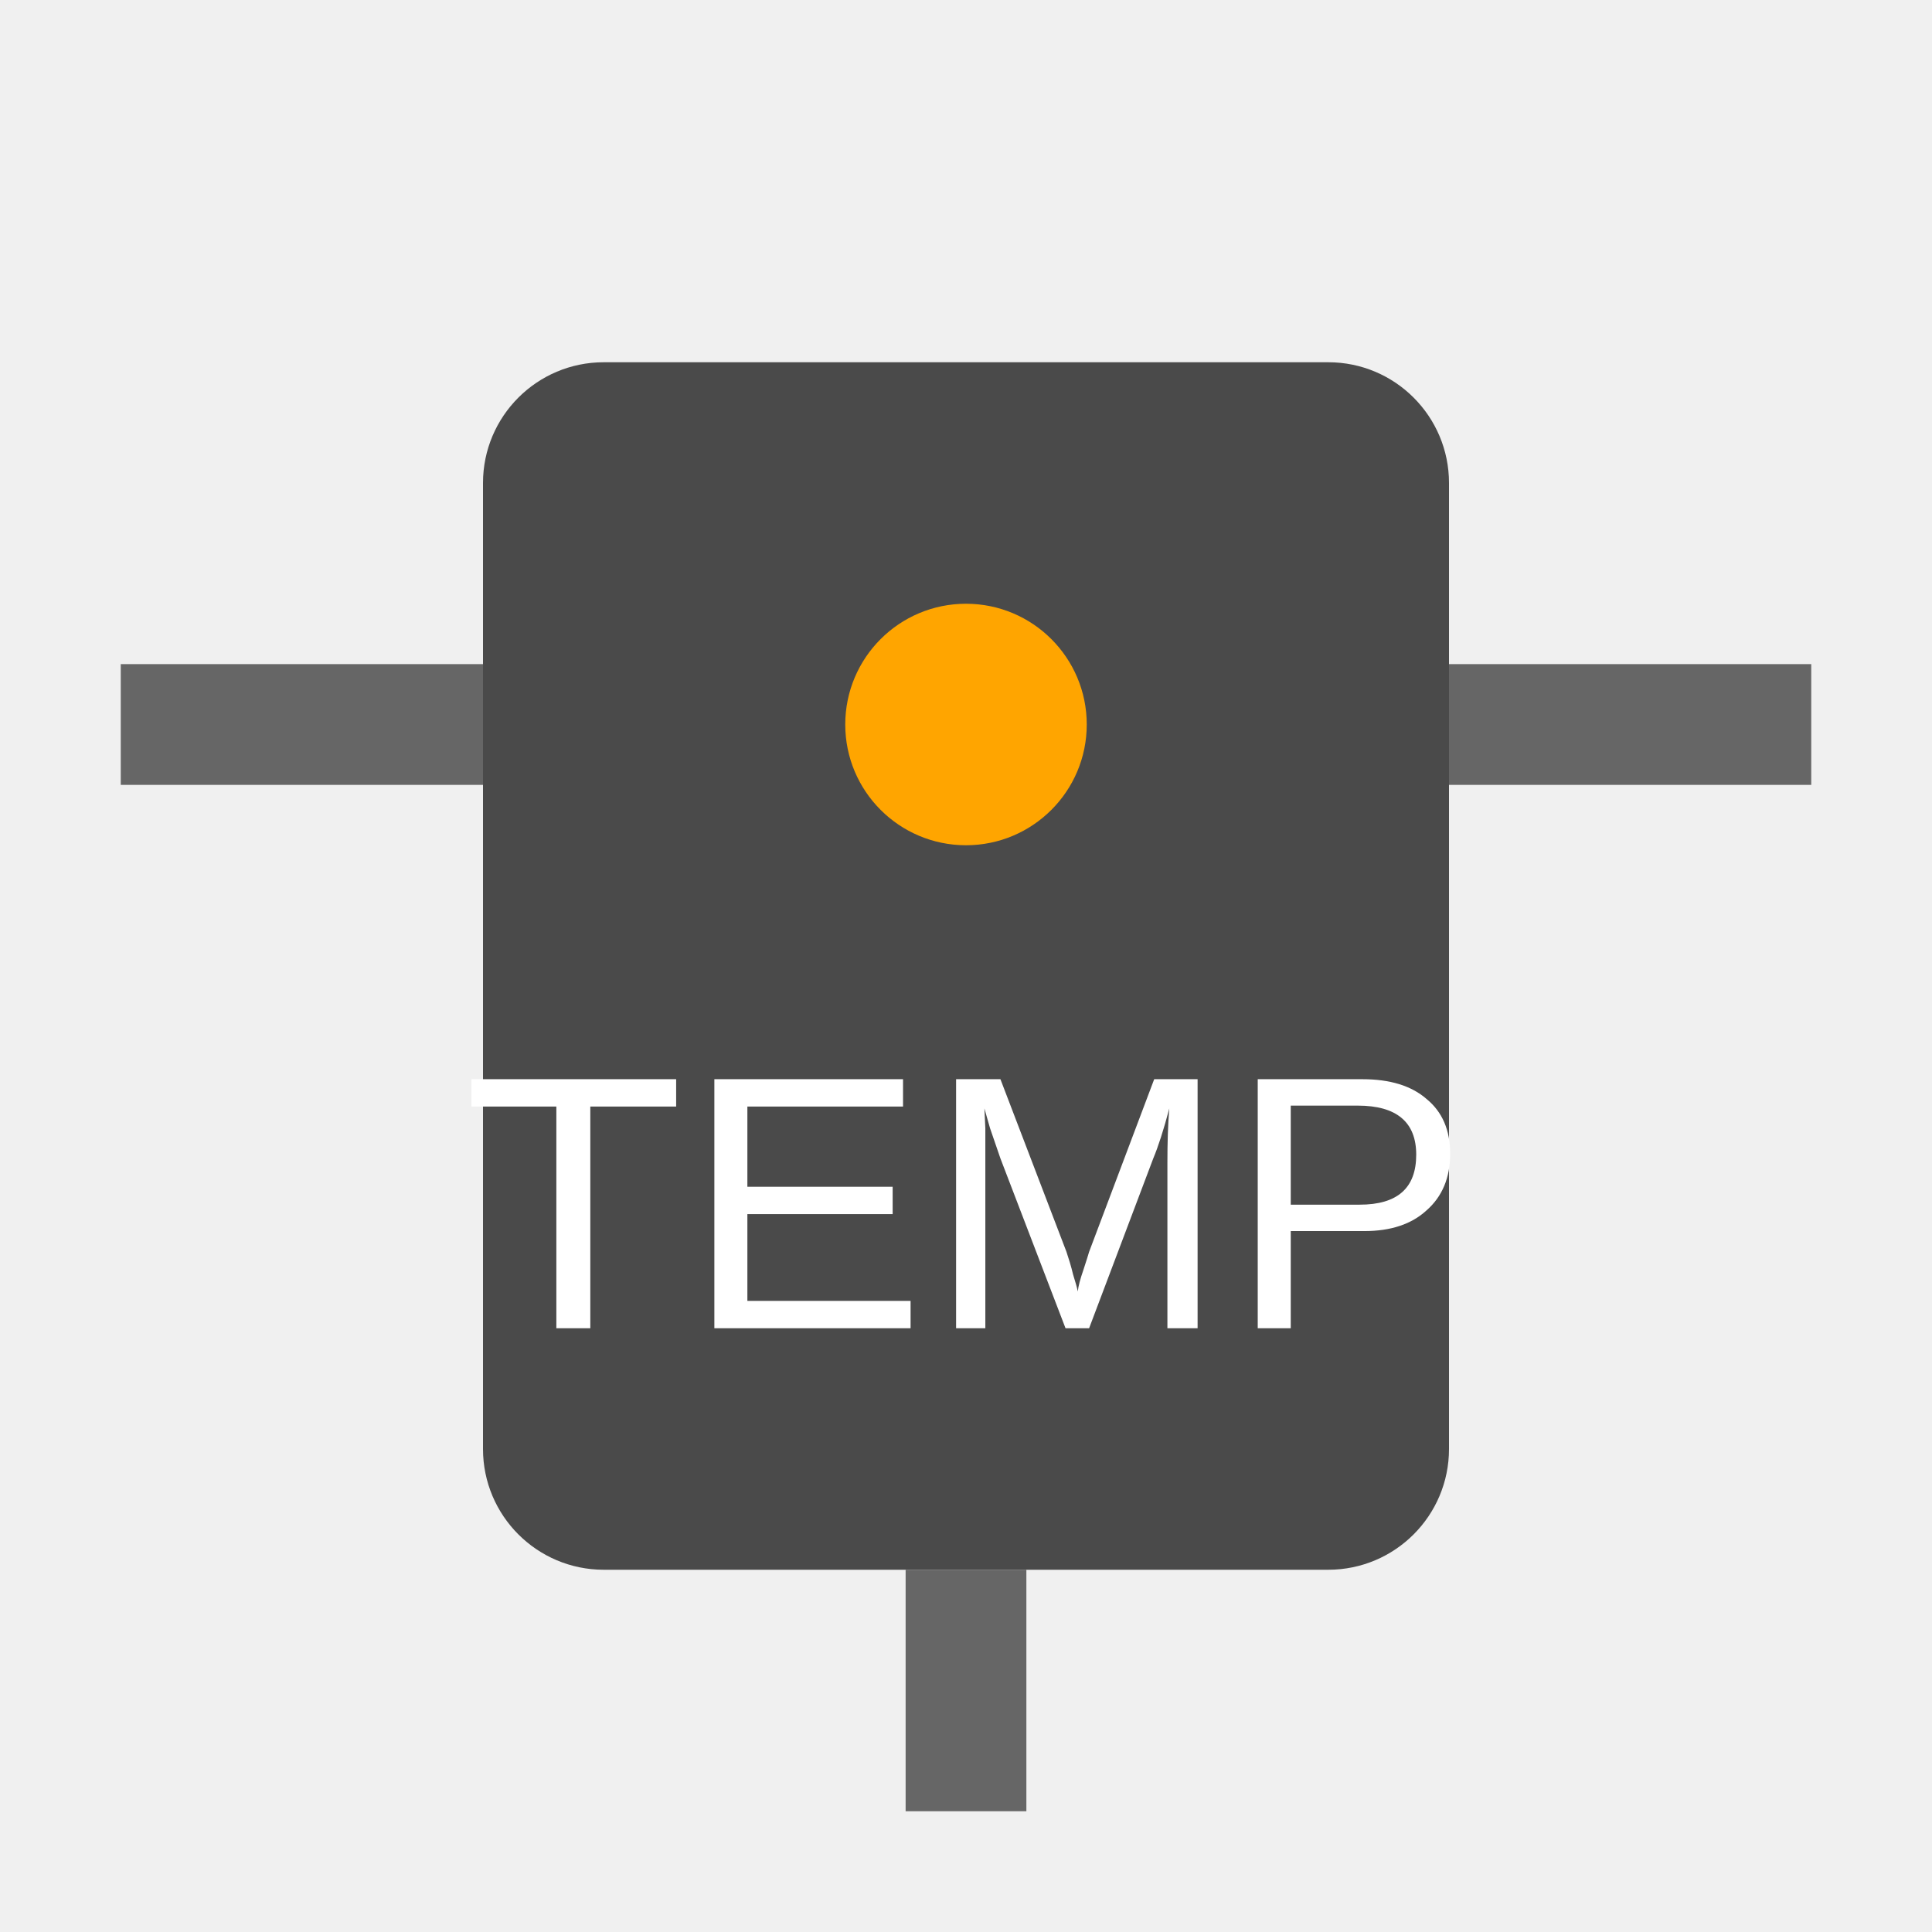
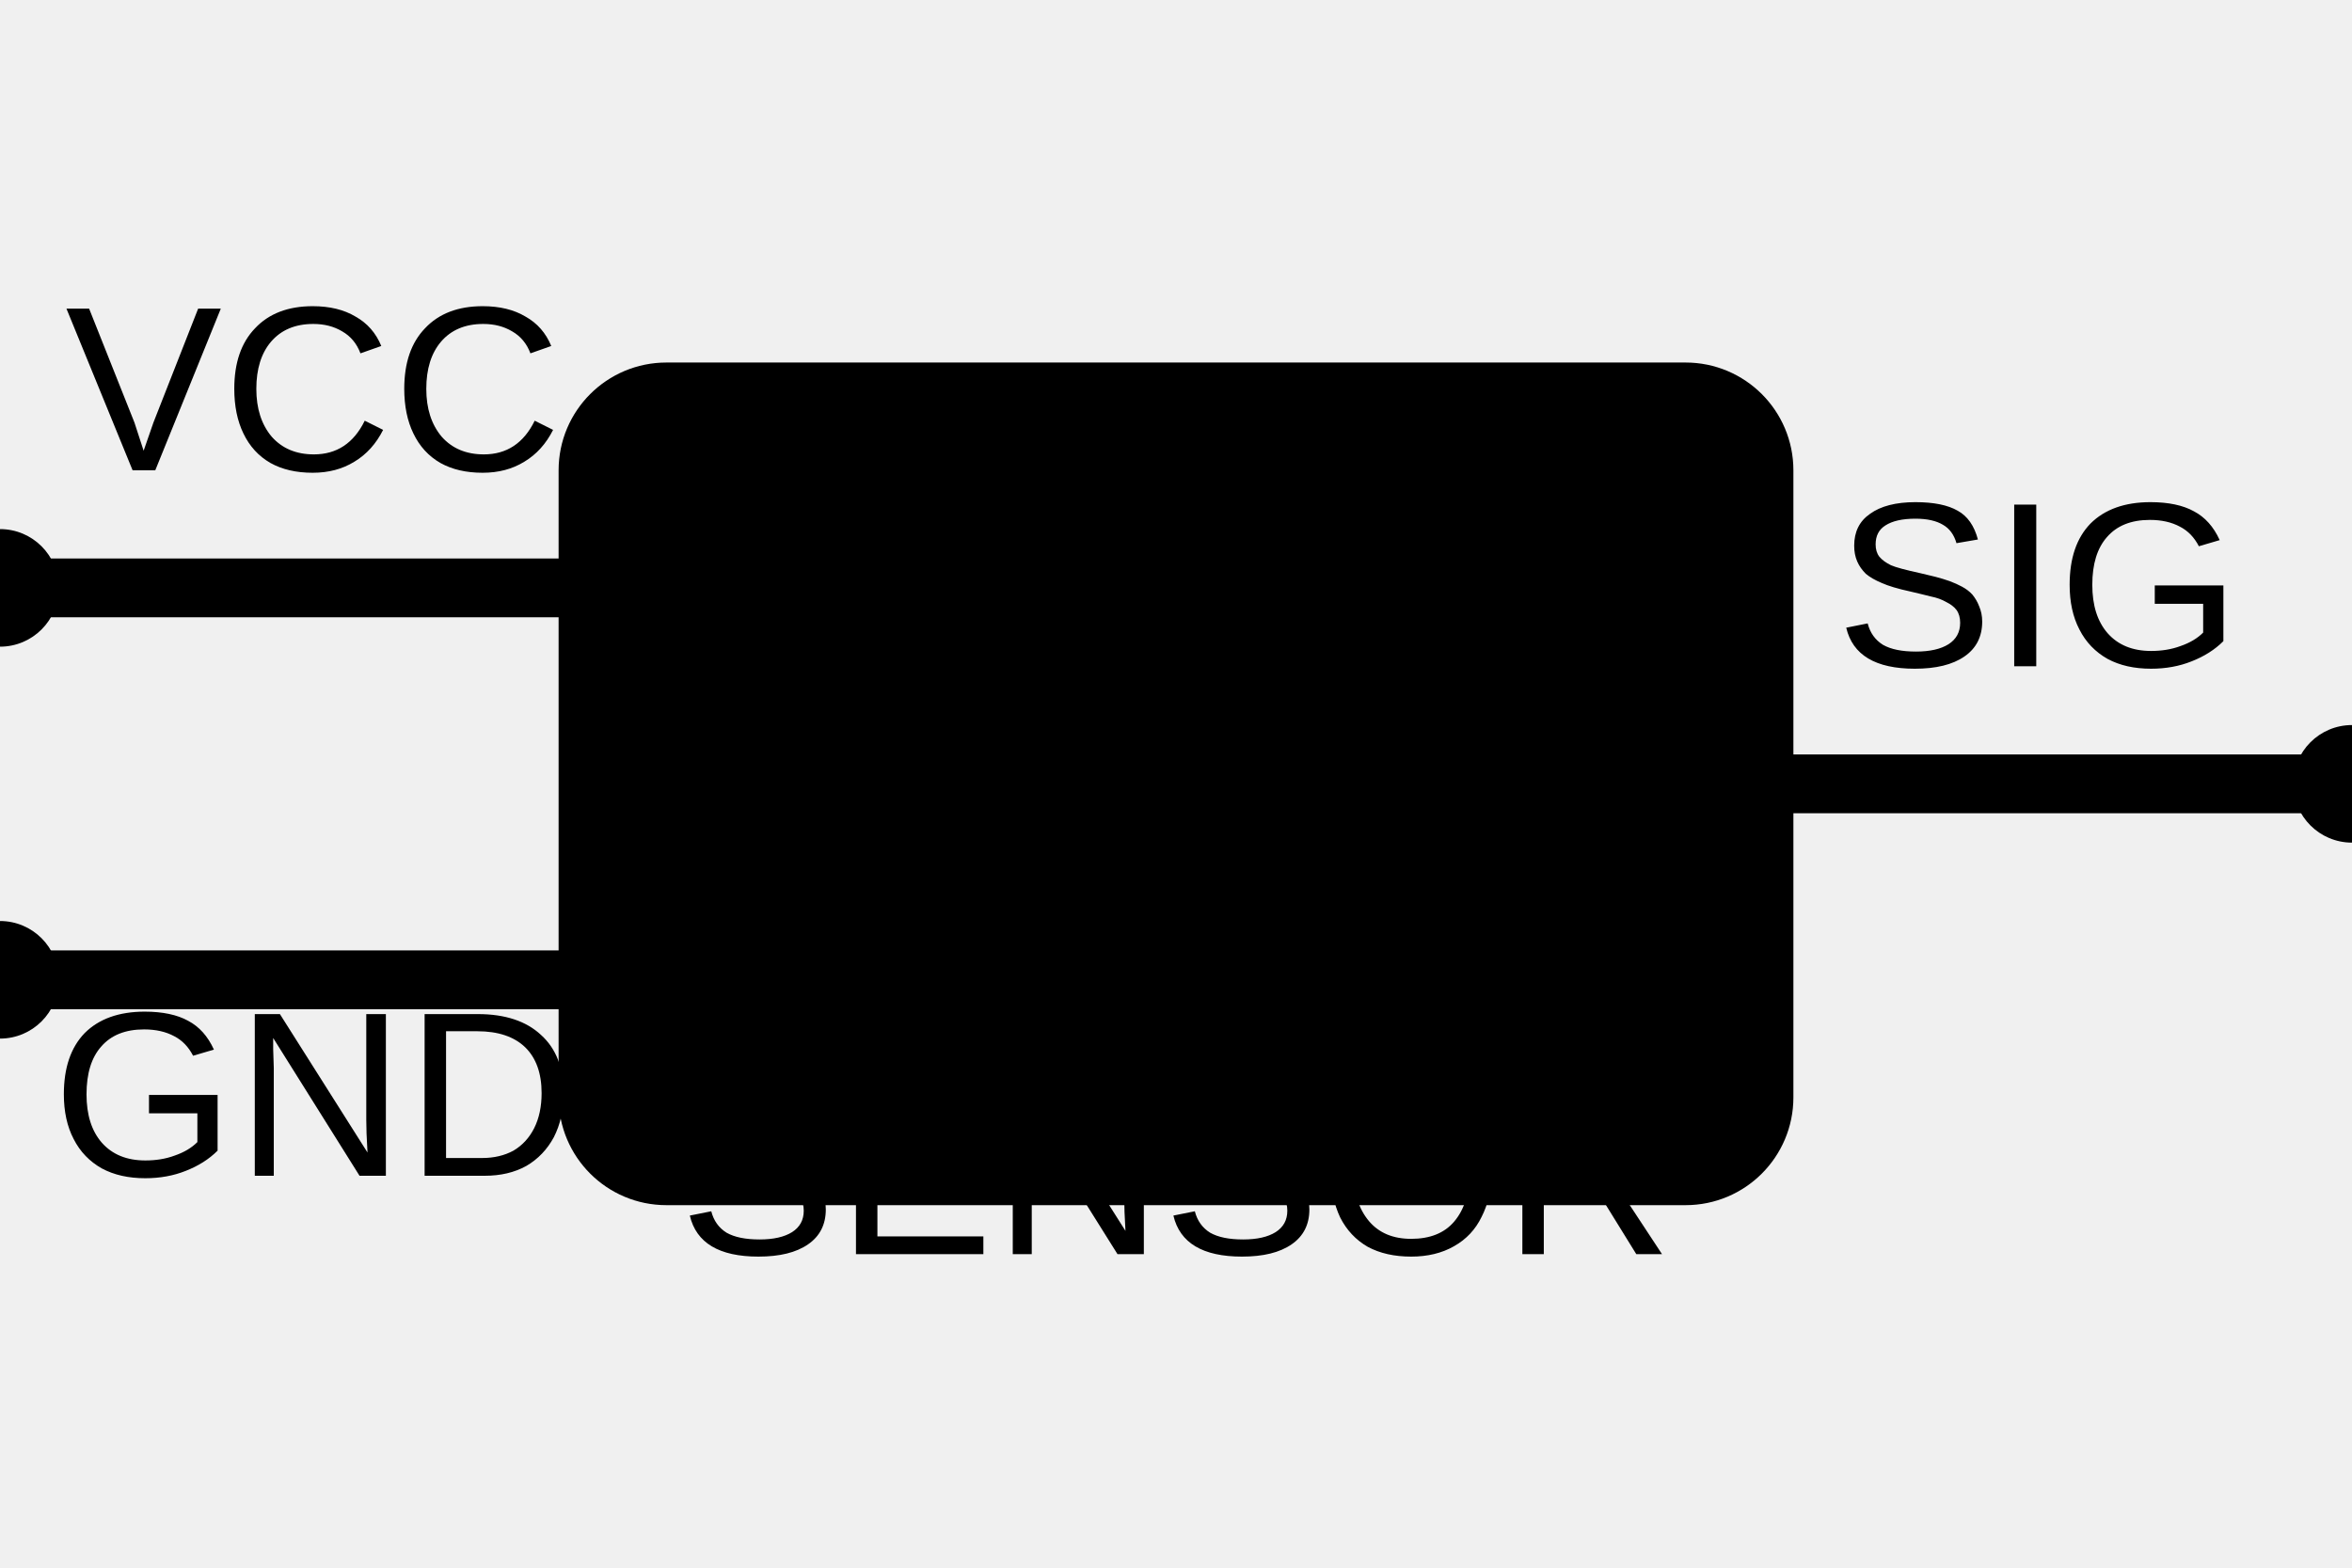
- <svg xmlns="http://www.w3.org/2000/svg" width="32" height="32" viewBox="0 0 32 32" fill="none">
-   <rect x="8" y="6" width="16" height="20" fill="#4A4A4A" rx="2" />
-   <line x1="2" y1="12" x2="8" y2="12" stroke="#666" stroke-width="2" />
-   <line x1="24" y1="12" x2="30" y2="12" stroke="#666" stroke-width="2" />
-   <line x1="16" y1="26" x2="16" y2="30" stroke="#666" stroke-width="2" />
-   <circle cx="16" cy="12" r="2" fill="#FFA500" />
-   <text x="16" y="22" font-family="Arial" font-size="6" text-anchor="middle" fill="white">TEMP</text>
+ <svg xmlns="http://www.w3.org/2000/svg" width="60" height="40" viewBox="0 0 60 40">
+   <rect x="15" y="10" width="30" height="20" stroke="#000" stroke-width="1.5" rx="2" />
+   <circle cx="30" cy="20" r="5" stroke="#000" stroke-width="1" />
+   <line x1="0" y1="15" x2="15" y2="15" stroke="#000" stroke-width="1.5" />
+   <text x="8" y="12" font-family="Arial" font-size="6" text-anchor="middle" fill="#000">VCC</text>
+   <line x1="0" y1="25" x2="15" y2="25" stroke="#000" stroke-width="1.5" />
+   <text x="8" y="30" font-family="Arial" font-size="6" text-anchor="middle" fill="#000">GND</text>
+   <line x1="45" y1="20" x2="60" y2="20" stroke="#000" stroke-width="1.5" />
+   <text x="52" y="17" font-family="Arial" font-size="6" text-anchor="middle" fill="#000">SIG</text>
+   <text x="30" y="32" font-family="Arial" font-size="6" text-anchor="middle" fill="#000">SENSOR</text>
+   <circle cx="0" cy="15" r="1.5" fill="#000" />
+   <circle cx="0" cy="25" r="1.5" fill="#000" />
+   <circle cx="60" cy="20" r="1.5" fill="#000" />
</svg>
